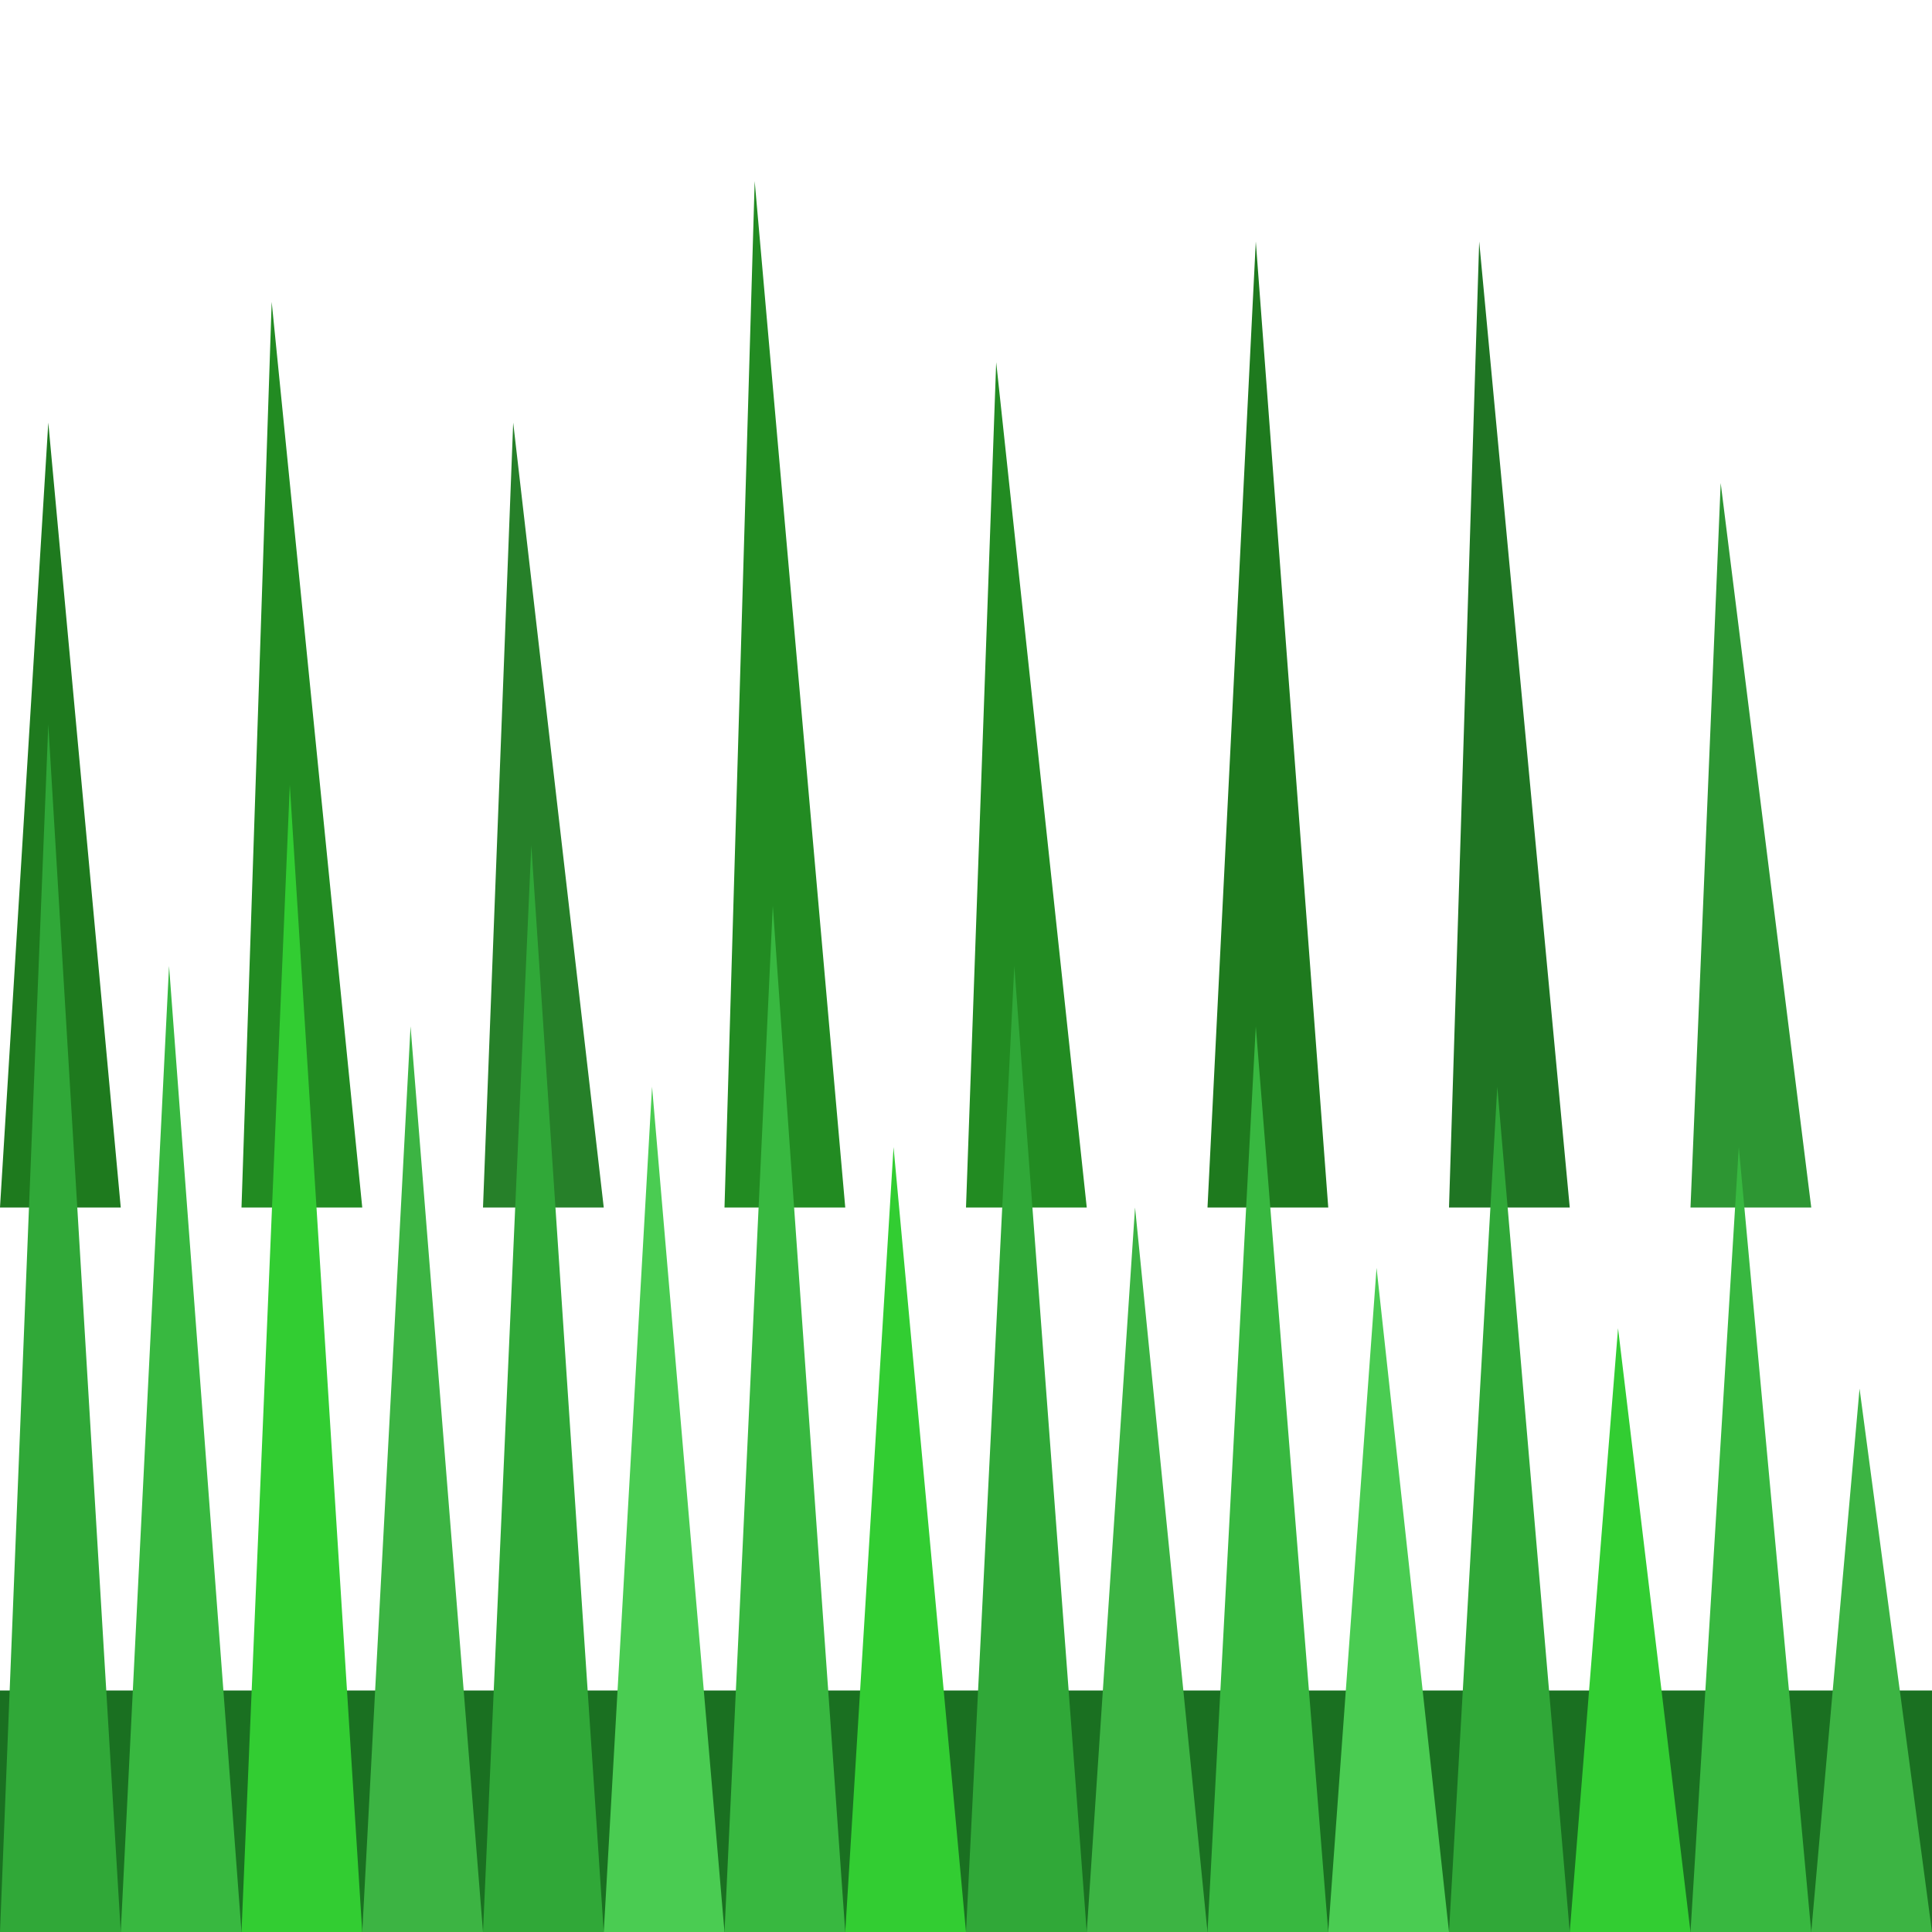
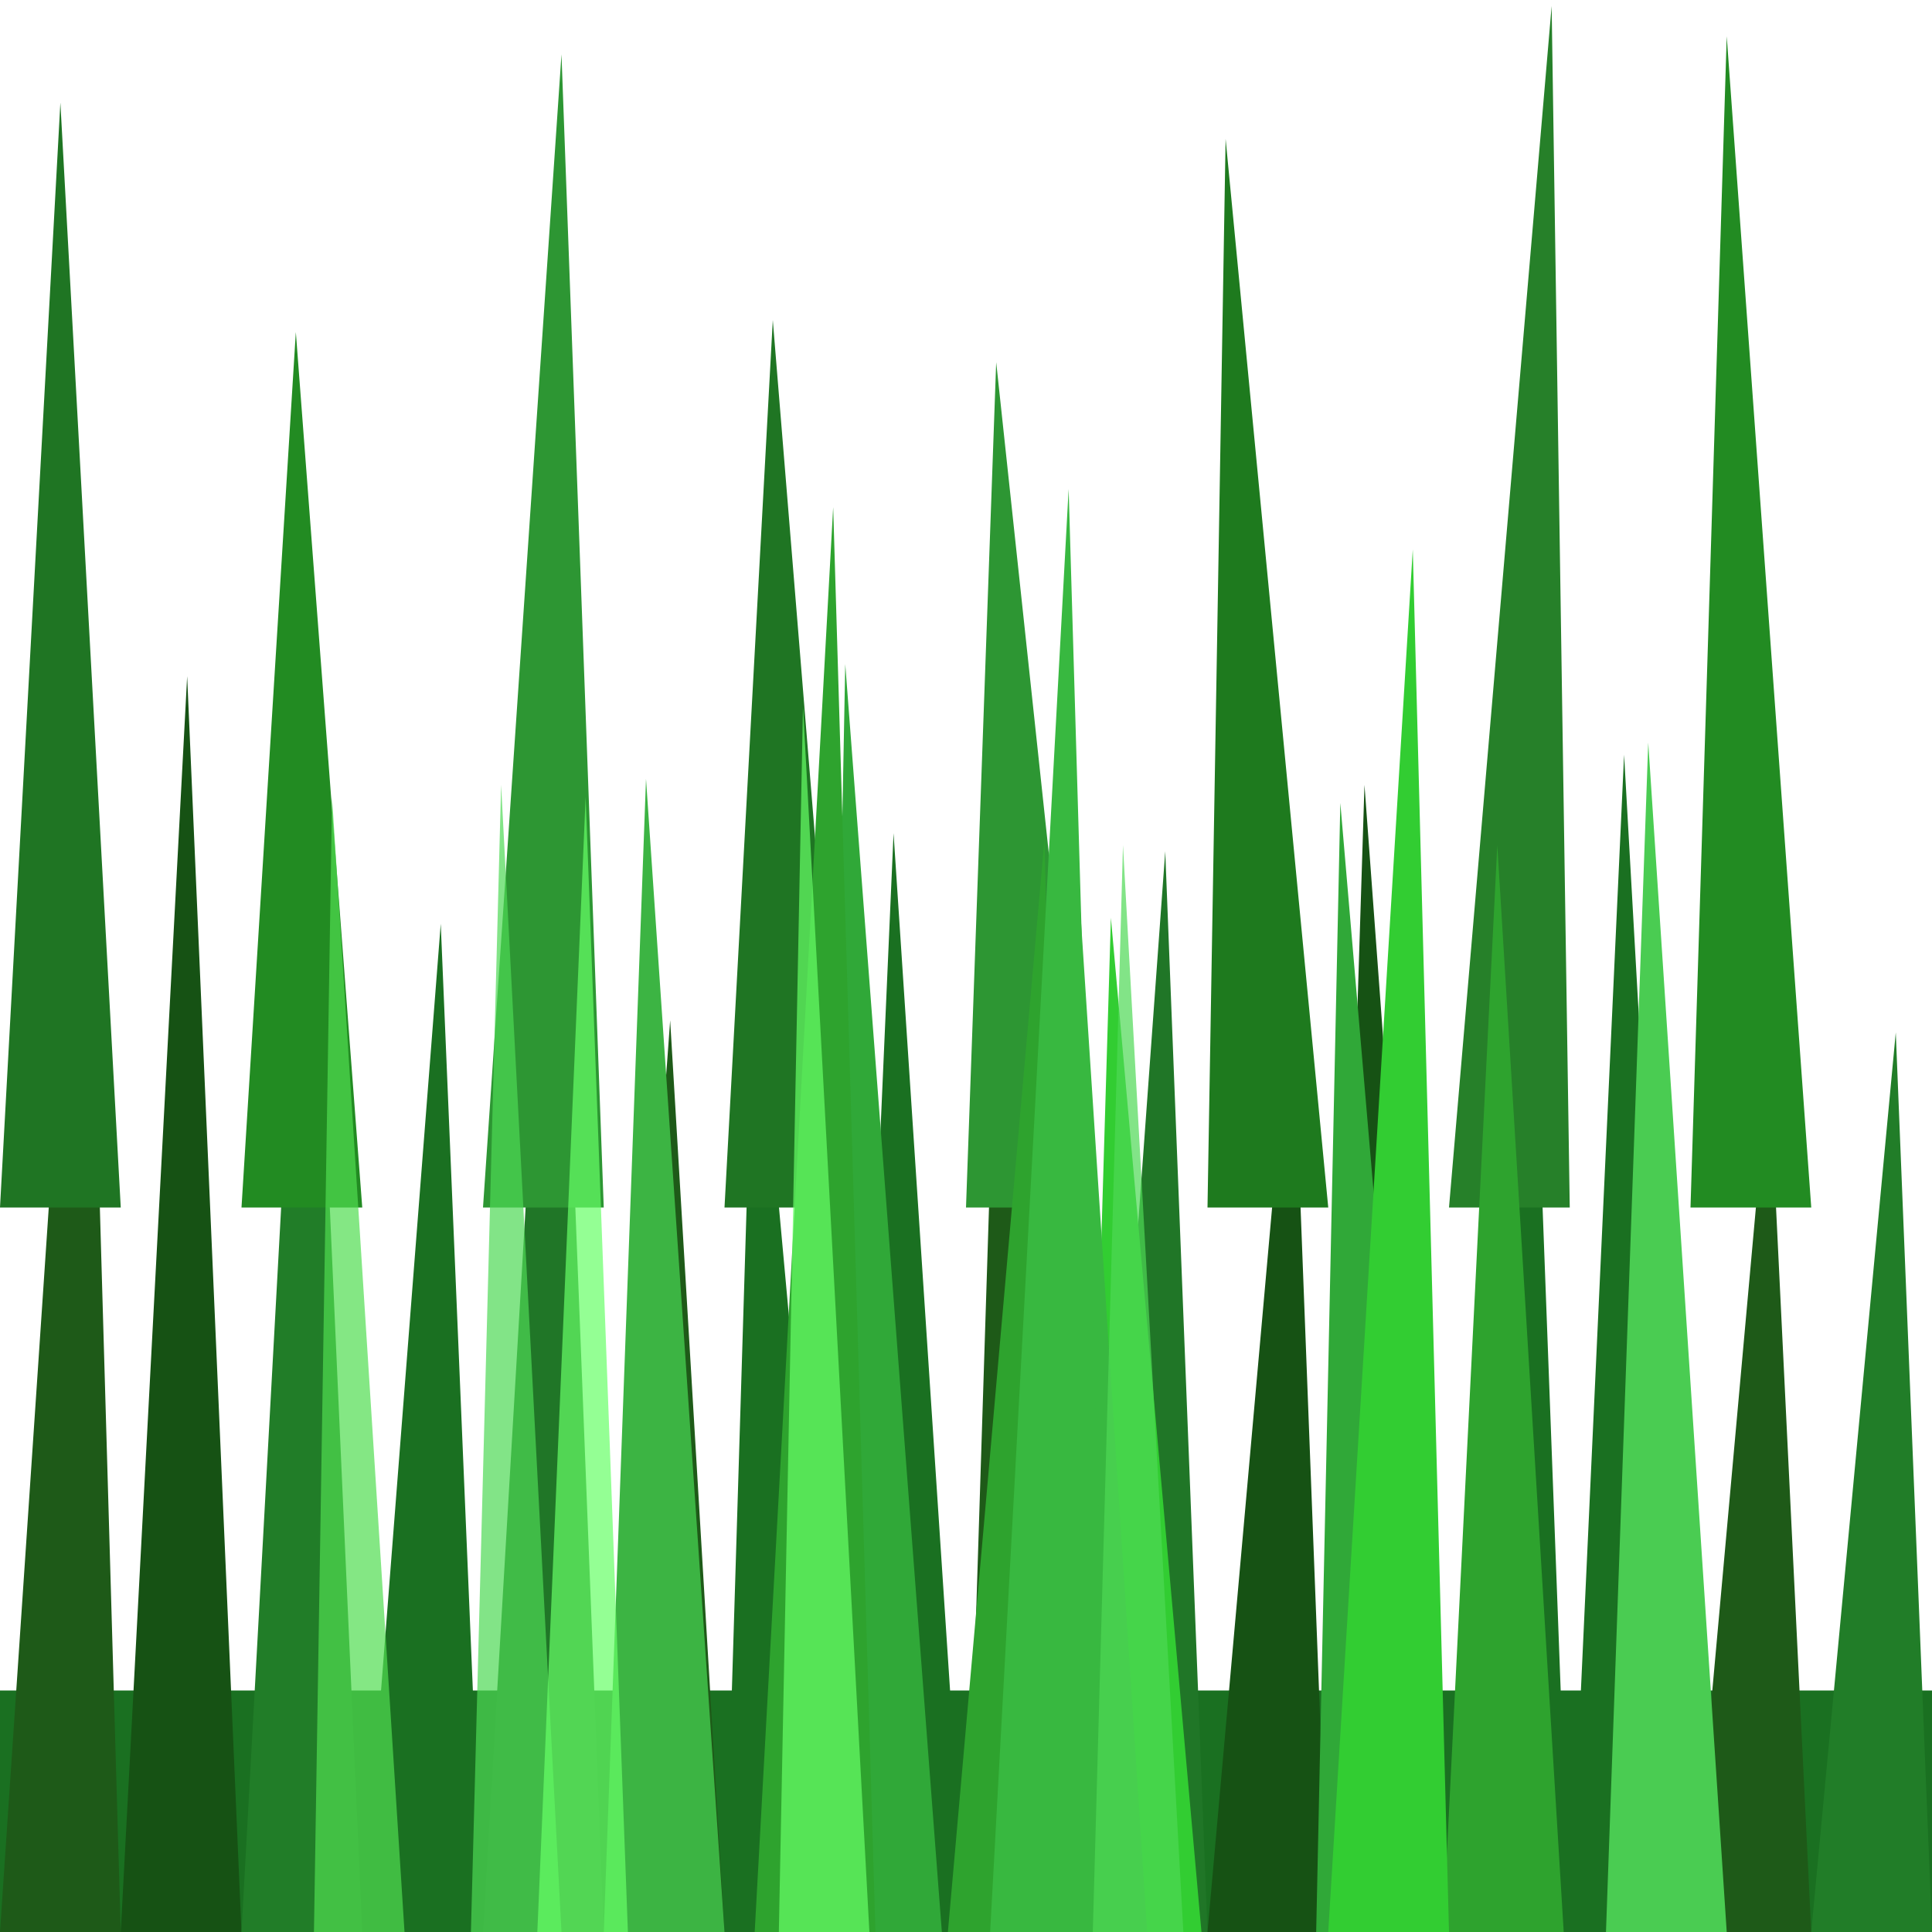
<svg xmlns="http://www.w3.org/2000/svg" width="32" height="32" viewBox="0 0 32 32">
  <rect x="0" y="28" width="32" height="4" fill="#1a7021" />
-   <polygon points="0,20 2,20 0.8,7" fill="#1e7a1e" />
-   <polygon points="4,20 6,20 4.5,5" fill="#228b22" />
-   <polygon points="8,20 10,20 8.5,7" fill="#268029" />
-   <polygon points="12,20 14,20 12.5,3" fill="#228b22" />
-   <polygon points="16,20 18,20 16.5,6" fill="#228b22" />
-   <polygon points="20,20 22,20 20.8,4" fill="#1e7a1e" />
-   <polygon points="24,20 26,20 24.5,4" fill="#1f7523" />
-   <polygon points="28,20 30,20 28.5,8" fill="#2d9633" />
-   <polygon points="0,32 2,32 0.8,12" fill="#30a838" />
-   <polygon points="2,32 4,32 2.8,16" fill="#38b840" />
-   <polygon points="4,32 6,32 4.8,13" fill="#32cd32" />
-   <polygon points="6,32 8,32 6.8,17" fill="#3cb443" />
-   <polygon points="8,32 10,32 8.8,14" fill="#30a838" />
-   <polygon points="10,32 12,32 10.8,18" fill="#4acc52" />
-   <polygon points="12,32 14,32 12.8,15" fill="#38b840" />
-   <polygon points="14,32 16,32 14.8,19" fill="#32cd32" />
-   <polygon points="16,32 18,32 16.8,16" fill="#30a838" />
-   <polygon points="18,32 20,32 18.8,20" fill="#3cb443" />
-   <polygon points="20,32 22,32 20.8,17" fill="#38b840" />
-   <polygon points="22,32 24,32 22.8,21" fill="#4acc52" />
-   <polygon points="24,32 26,32 24.8,18" fill="#30a838" />
-   <polygon points="26,32 28,32 26.8,22" fill="#32cd32" />
-   <polygon points="28,32 30,32 28.8,19" fill="#38b840" />
-   <polygon points="30,32 32,32 30.8,23" fill="#3cb443" />
+   <polygon points="0.0,32.0 2.0,32.0 1.4,11.2" fill="#1e5a18" />
+   <polygon points="2.0,32.0 4.0,32.0 3.1,11.2" fill="#165214" />
+   <polygon points="4.0,32.0 6.0,32.0 5.1,11.9" fill="#217d28" />
+   <polygon points="6.0,32.0 8.0,32.0 7.3,15.3" fill="#1a7021" />
+   <polygon points="8.0,32.0 10.0,32.0 9.2,11.6" fill="#207627" />
+   <polygon points="10.0,32.0 12.0,32.0 11.1,16.9" fill="#1e5a18" />
+   <polygon points="12.0,32.0 14.0,32.0 12.5,15.6" fill="#1a7021" />
+   <polygon points="14.0,32.0 16.0,32.0 14.8,13.8" fill="#1a7021" />
+   <polygon points="16.0,32.0 18.0,32.0 16.6,13.1" fill="#1e5a18" />
+   <polygon points="18.0,32.0 20.0,32.0 19.3,14.1" fill="#207627" />
+   <polygon points="20.0,32.0 22.0,32.0 21.4,16.3" fill="#165214" />
+   <polygon points="22.0,32.0 24.0,32.0 22.6,13.0" fill="#165214" />
+   <polygon points="24.0,32.0 26.0,32.0 25.4,16.0" fill="#1a7021" />
+   <polygon points="26.0,32.0 28.0,32.0 26.9,12.5" fill="#1a7021" />
+   <polygon points="28.0,32.0 30.0,32.0 29.3,17.6" fill="#1e5a18" />
+   <polygon points="30.0,32.0 32.0,32.0 31.4,17.1" fill="#217d28" />
+   <polygon points="0.0,20.0 2.0,20.0 1.0,1.7" fill="#1f7523" />
+   <polygon points="4.0,20.0 6.0,20.0 4.9,5.5" fill="#228b22" />
+   <polygon points="8.0,20.0 10.0,20.0 9.3,0.9" fill="#2d9633" />
+   <polygon points="12.0,20.0 14.0,20.0 12.8,5.3" fill="#1f7523" />
+   <polygon points="16.0,20.0 18.0,20.0 16.5,6.0" fill="#2d9633" />
+   <polygon points="20.0,20.0 22.0,20.0 20.3,2.3" fill="#1e7a1e" />
+   <polygon points="24.0,20.0 26.0,20.0 25.7,0.1" fill="#268029" />
+   <polygon points="28.0,20.0 30.0,20.0 28.6,0.6" fill="#228b22" />
+   <polygon points="21.8,32.0 23.8,32.0 22.2,13.3" fill="#30a838" />
+   <polygon points="17.9,32.0 19.9,32.0 18.4,15.2" fill="#32cd32" />
+   <polygon points="16.2,32.0 18.2,32.0 17.7,15.1" fill="#2ea32e" />
+   <polygon points="26.6,32.0 28.6,32.0 27.3,12.3" fill="#4acc52" />
+   <polygon points="15.7,32.0 17.7,32.0 17.3,13.9" fill="#2ea32e" />
+   <polygon points="23.9,32.0 25.9,32.0 24.8,14.0" fill="#2ea32e" />
+   <polygon points="22.0,32.0 24.0,32.0 23.4,9.1" fill="#32cd32" />
+   <polygon points="17.0,32.0 19.0,32.0 17.6,10.6" fill="#38b840" />
+   <polygon points="16.4,32.0 18.4,32.0 17.7,8.1" fill="#38b840" />
+   <polygon points="13.6,32.0 15.6,32.0 14.0,11.0" fill="#30a838" />
+   <polygon points="10.0,32.0 12.0,32.0 10.7,12.9" fill="#3cb443" />
+   <polygon points="12.5,32.0 14.5,32.0 13.8,8.4" fill="#2ea32e" />
+   <polygon points="7.8,32.0 9.3,32.0 8.3,13.0" fill="#4dd854" opacity="0.7" />
+   <polygon points="18.1,32.0 19.6,32.0 18.6,14.0" fill="#4dd854" opacity="0.7" />
+   <polygon points="8.9,32.0 10.4,32.0 9.7,13.2" fill="#66ff66" opacity="0.7" />
+   <polygon points="5.2,32.0 6.7,32.0 5.5,13.2" fill="#50dd50" opacity="0.7" />
+   <polygon points="12.9,32.0 14.4,32.0 13.3,11.7" fill="#66ff66" opacity="0.7" />
</svg>
